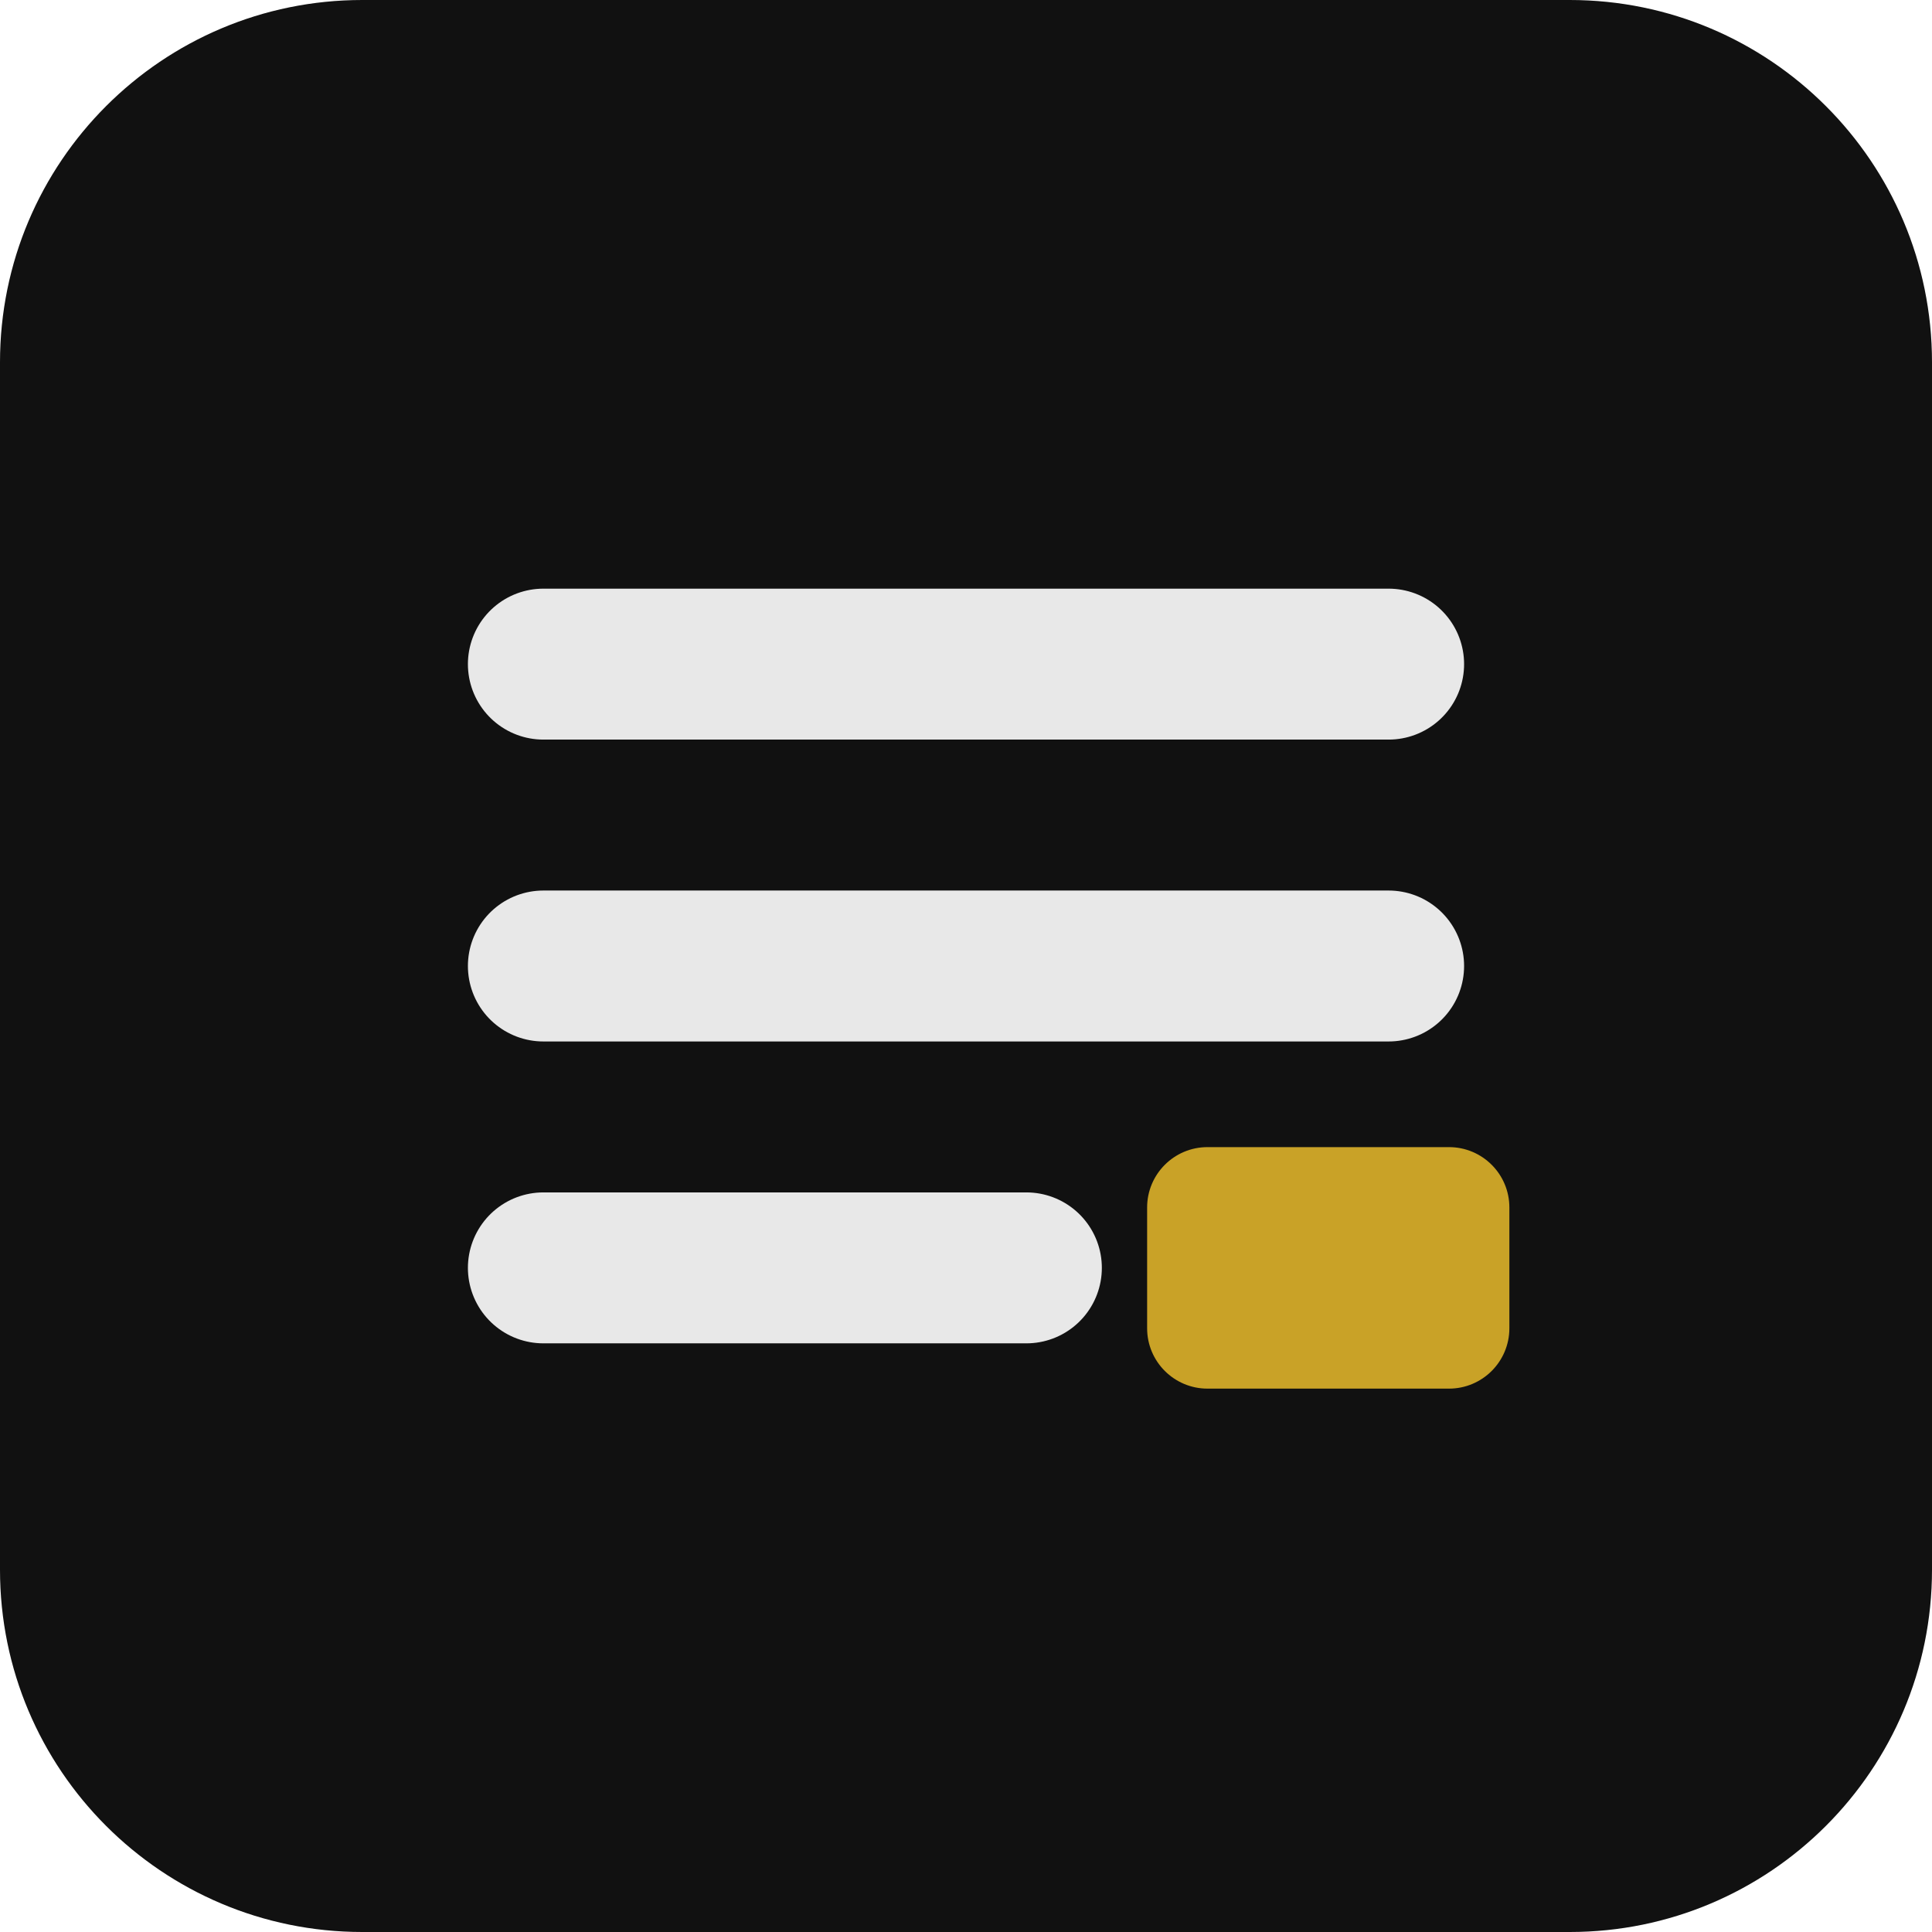
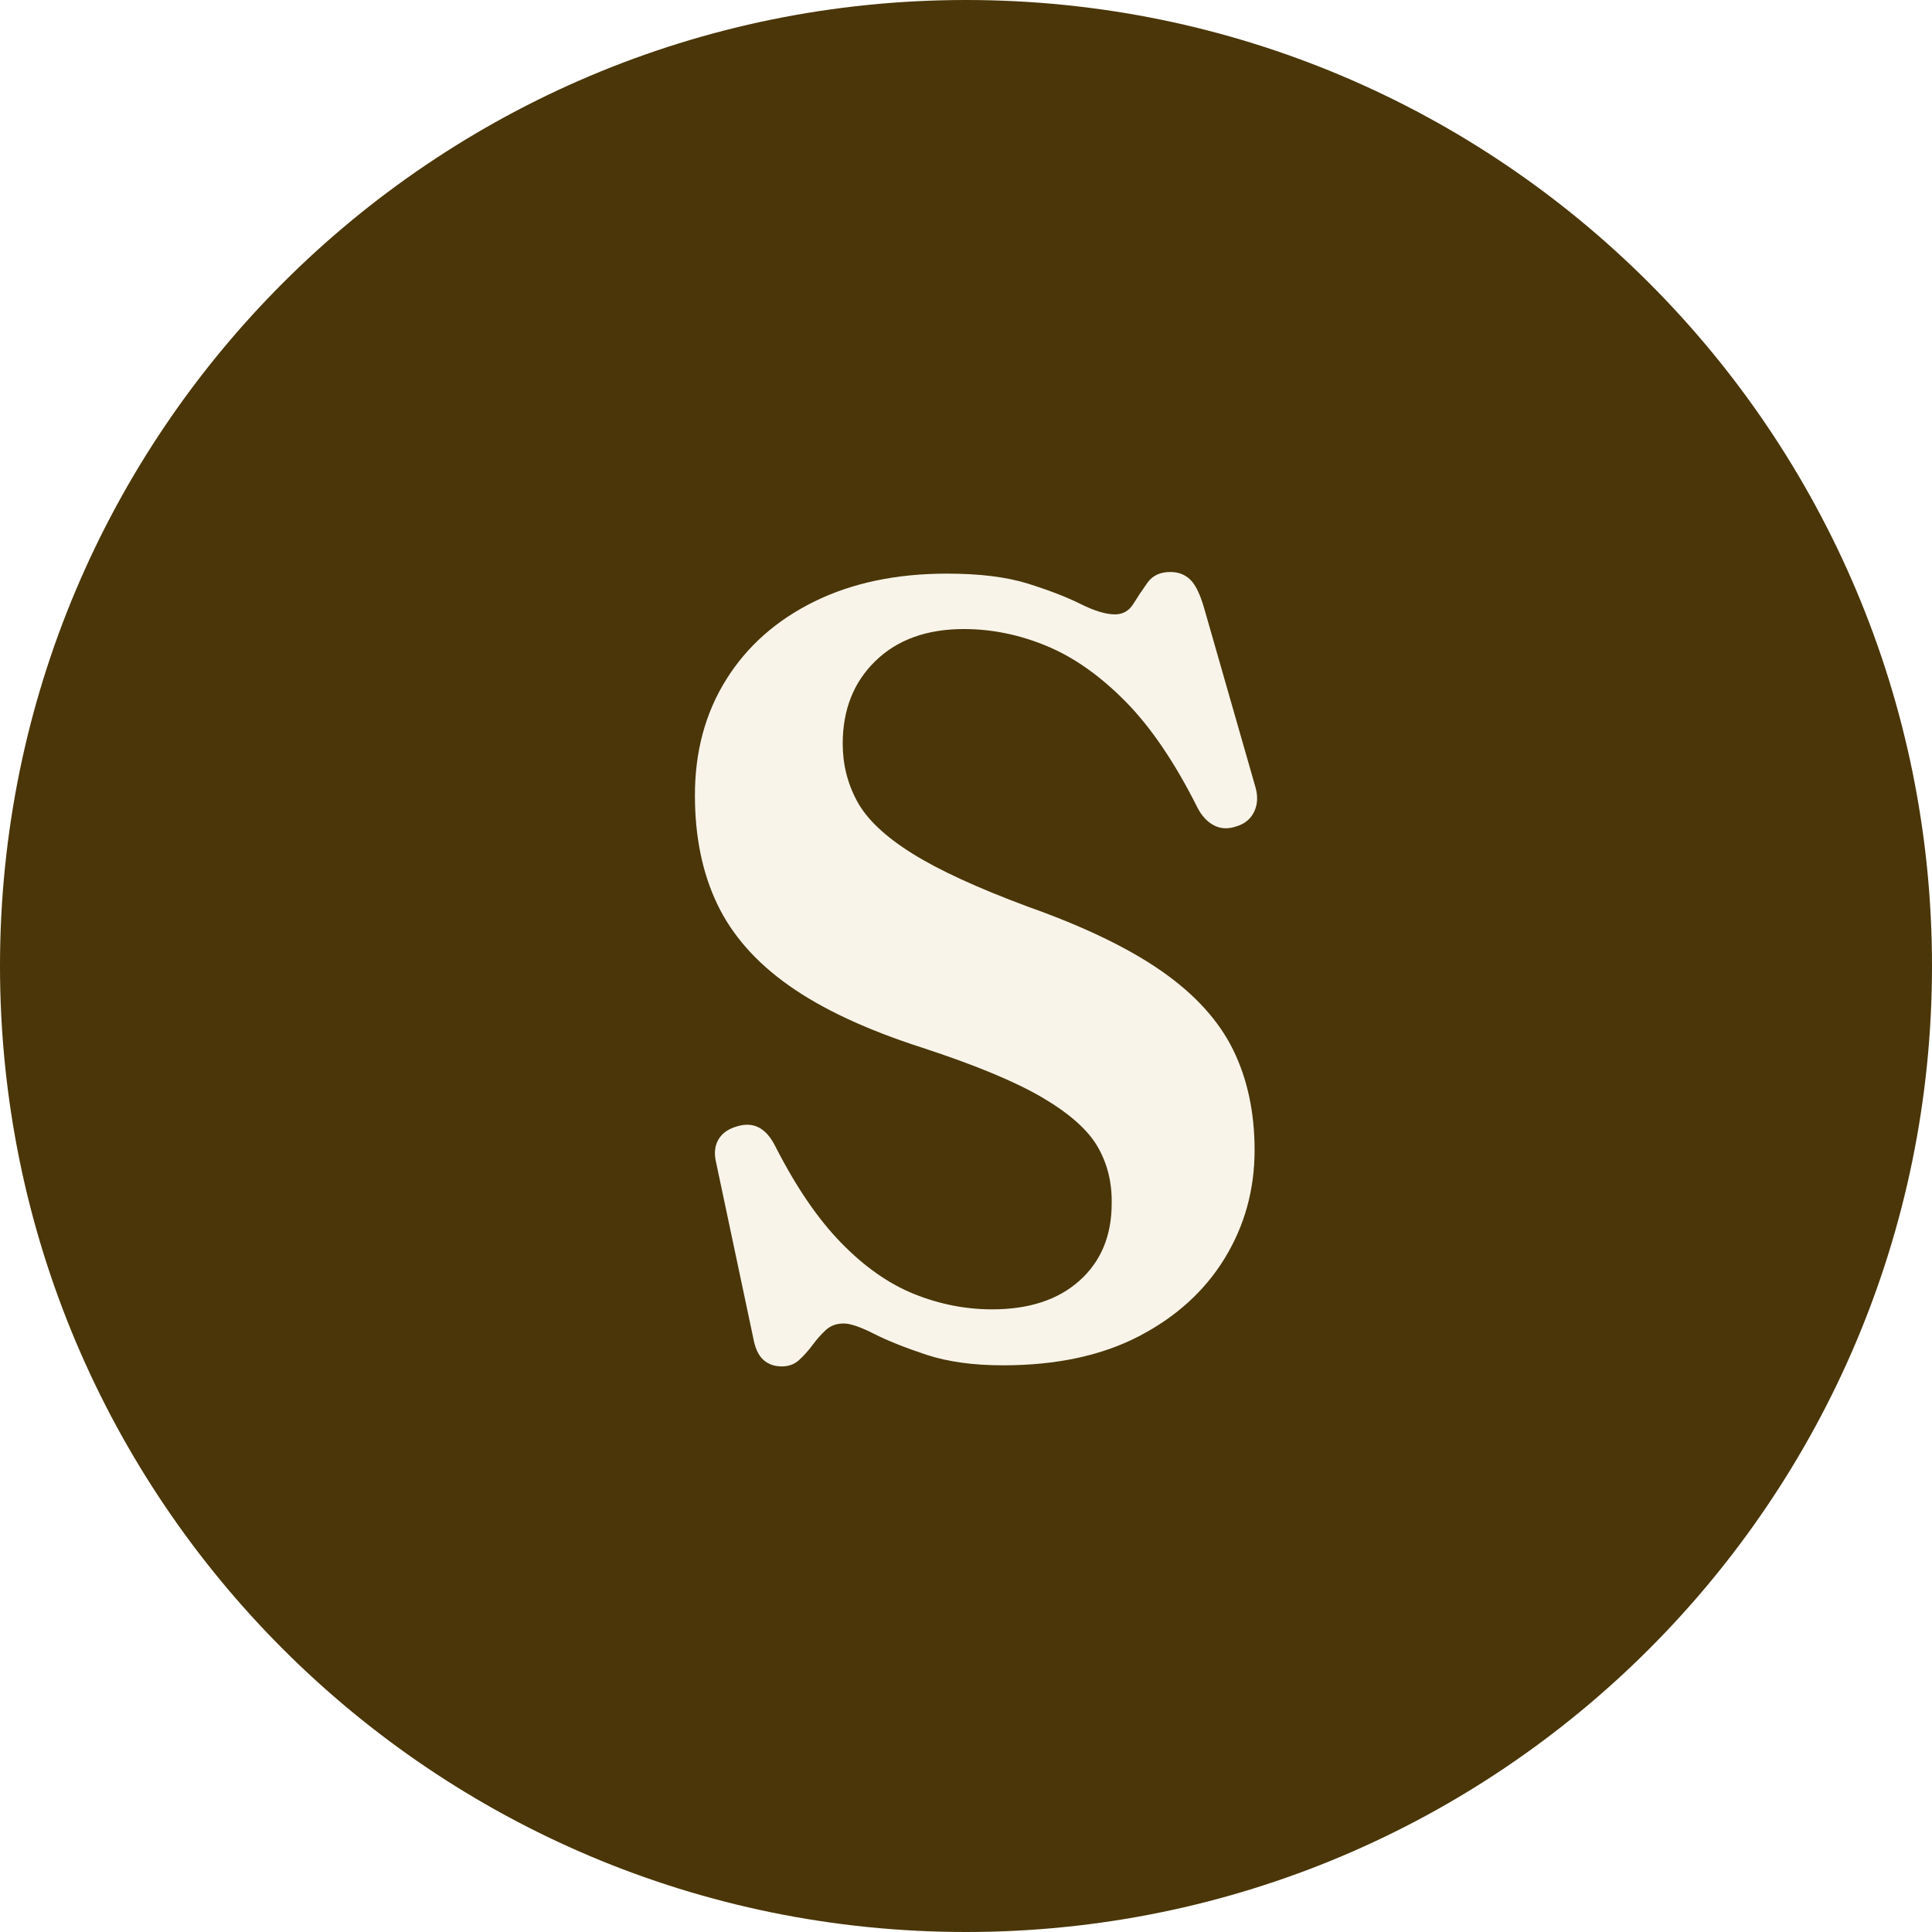
<svg xmlns="http://www.w3.org/2000/svg" viewBox="0 0 32 32">
-   <rect width="32" height="32" rx="6" fill="#111" />
-   <path d="M9 11h14M9 16h14M9 21h8" stroke="#e8e8e8" stroke-width="2.5" stroke-linecap="round" />
-   <rect x="19" y="19" width="6" height="4" rx="1" fill="#c9a227" />
+   <circle cx="16" cy="16" r="16" fill="#4a3608" />
+   <path fill="#f8f4ea" transform="translate(10.664 22.335)" d="M5.949 0.279Q5.211 0.279 4.680 0.104Q4.149-0.072 3.812-0.243Q3.474-0.414 3.312-0.414Q3.132-0.414 3.015-0.306Q2.898-0.198 2.795-0.058Q2.691 0.081 2.574 0.189Q2.457 0.297 2.286 0.297Q2.097 0.297 1.976 0.185Q1.854 0.072 1.809-0.189L1.188-3.123Q1.152-3.321 1.238-3.465Q1.323-3.609 1.521-3.672Q1.737-3.744 1.899-3.663Q2.061-3.582 2.178-3.348Q2.691-2.340 3.272-1.746Q3.852-1.152 4.482-0.900Q5.112-0.648 5.769-0.648Q6.687-0.648 7.218-1.125Q7.749-1.602 7.749-2.403Q7.758-2.925 7.515-3.344Q7.272-3.762 6.597-4.158Q5.922-4.554 4.599-4.986Q3.231-5.427 2.408-6.008Q1.584-6.588 1.215-7.362Q0.846-8.136 0.846-9.162Q0.846-10.251 1.364-11.079Q1.881-11.907 2.822-12.371Q3.762-12.834 5.022-12.834Q5.832-12.834 6.363-12.668Q6.894-12.501 7.236-12.330Q7.578-12.159 7.803-12.159Q8.001-12.159 8.109-12.335Q8.217-12.510 8.343-12.686Q8.469-12.861 8.721-12.861Q8.919-12.861 9.050-12.735Q9.180-12.609 9.279-12.267L10.125-9.315Q10.197-9.081 10.112-8.897Q10.026-8.712 9.819-8.649Q9.612-8.577 9.446-8.663Q9.279-8.748 9.171-8.955Q8.613-10.071 7.979-10.715Q7.344-11.358 6.669-11.637Q5.994-11.916 5.301-11.916Q4.383-11.916 3.839-11.390Q3.294-10.863 3.294-10.017Q3.294-9.504 3.533-9.063Q3.771-8.622 4.437-8.204Q5.103-7.785 6.363-7.317Q7.758-6.822 8.582-6.246Q9.405-5.670 9.761-4.946Q10.116-4.221 10.116-3.285Q10.116-2.304 9.621-1.494Q9.126-0.684 8.199-0.202Q7.272 0.279 5.949 0.279" />
</svg>
